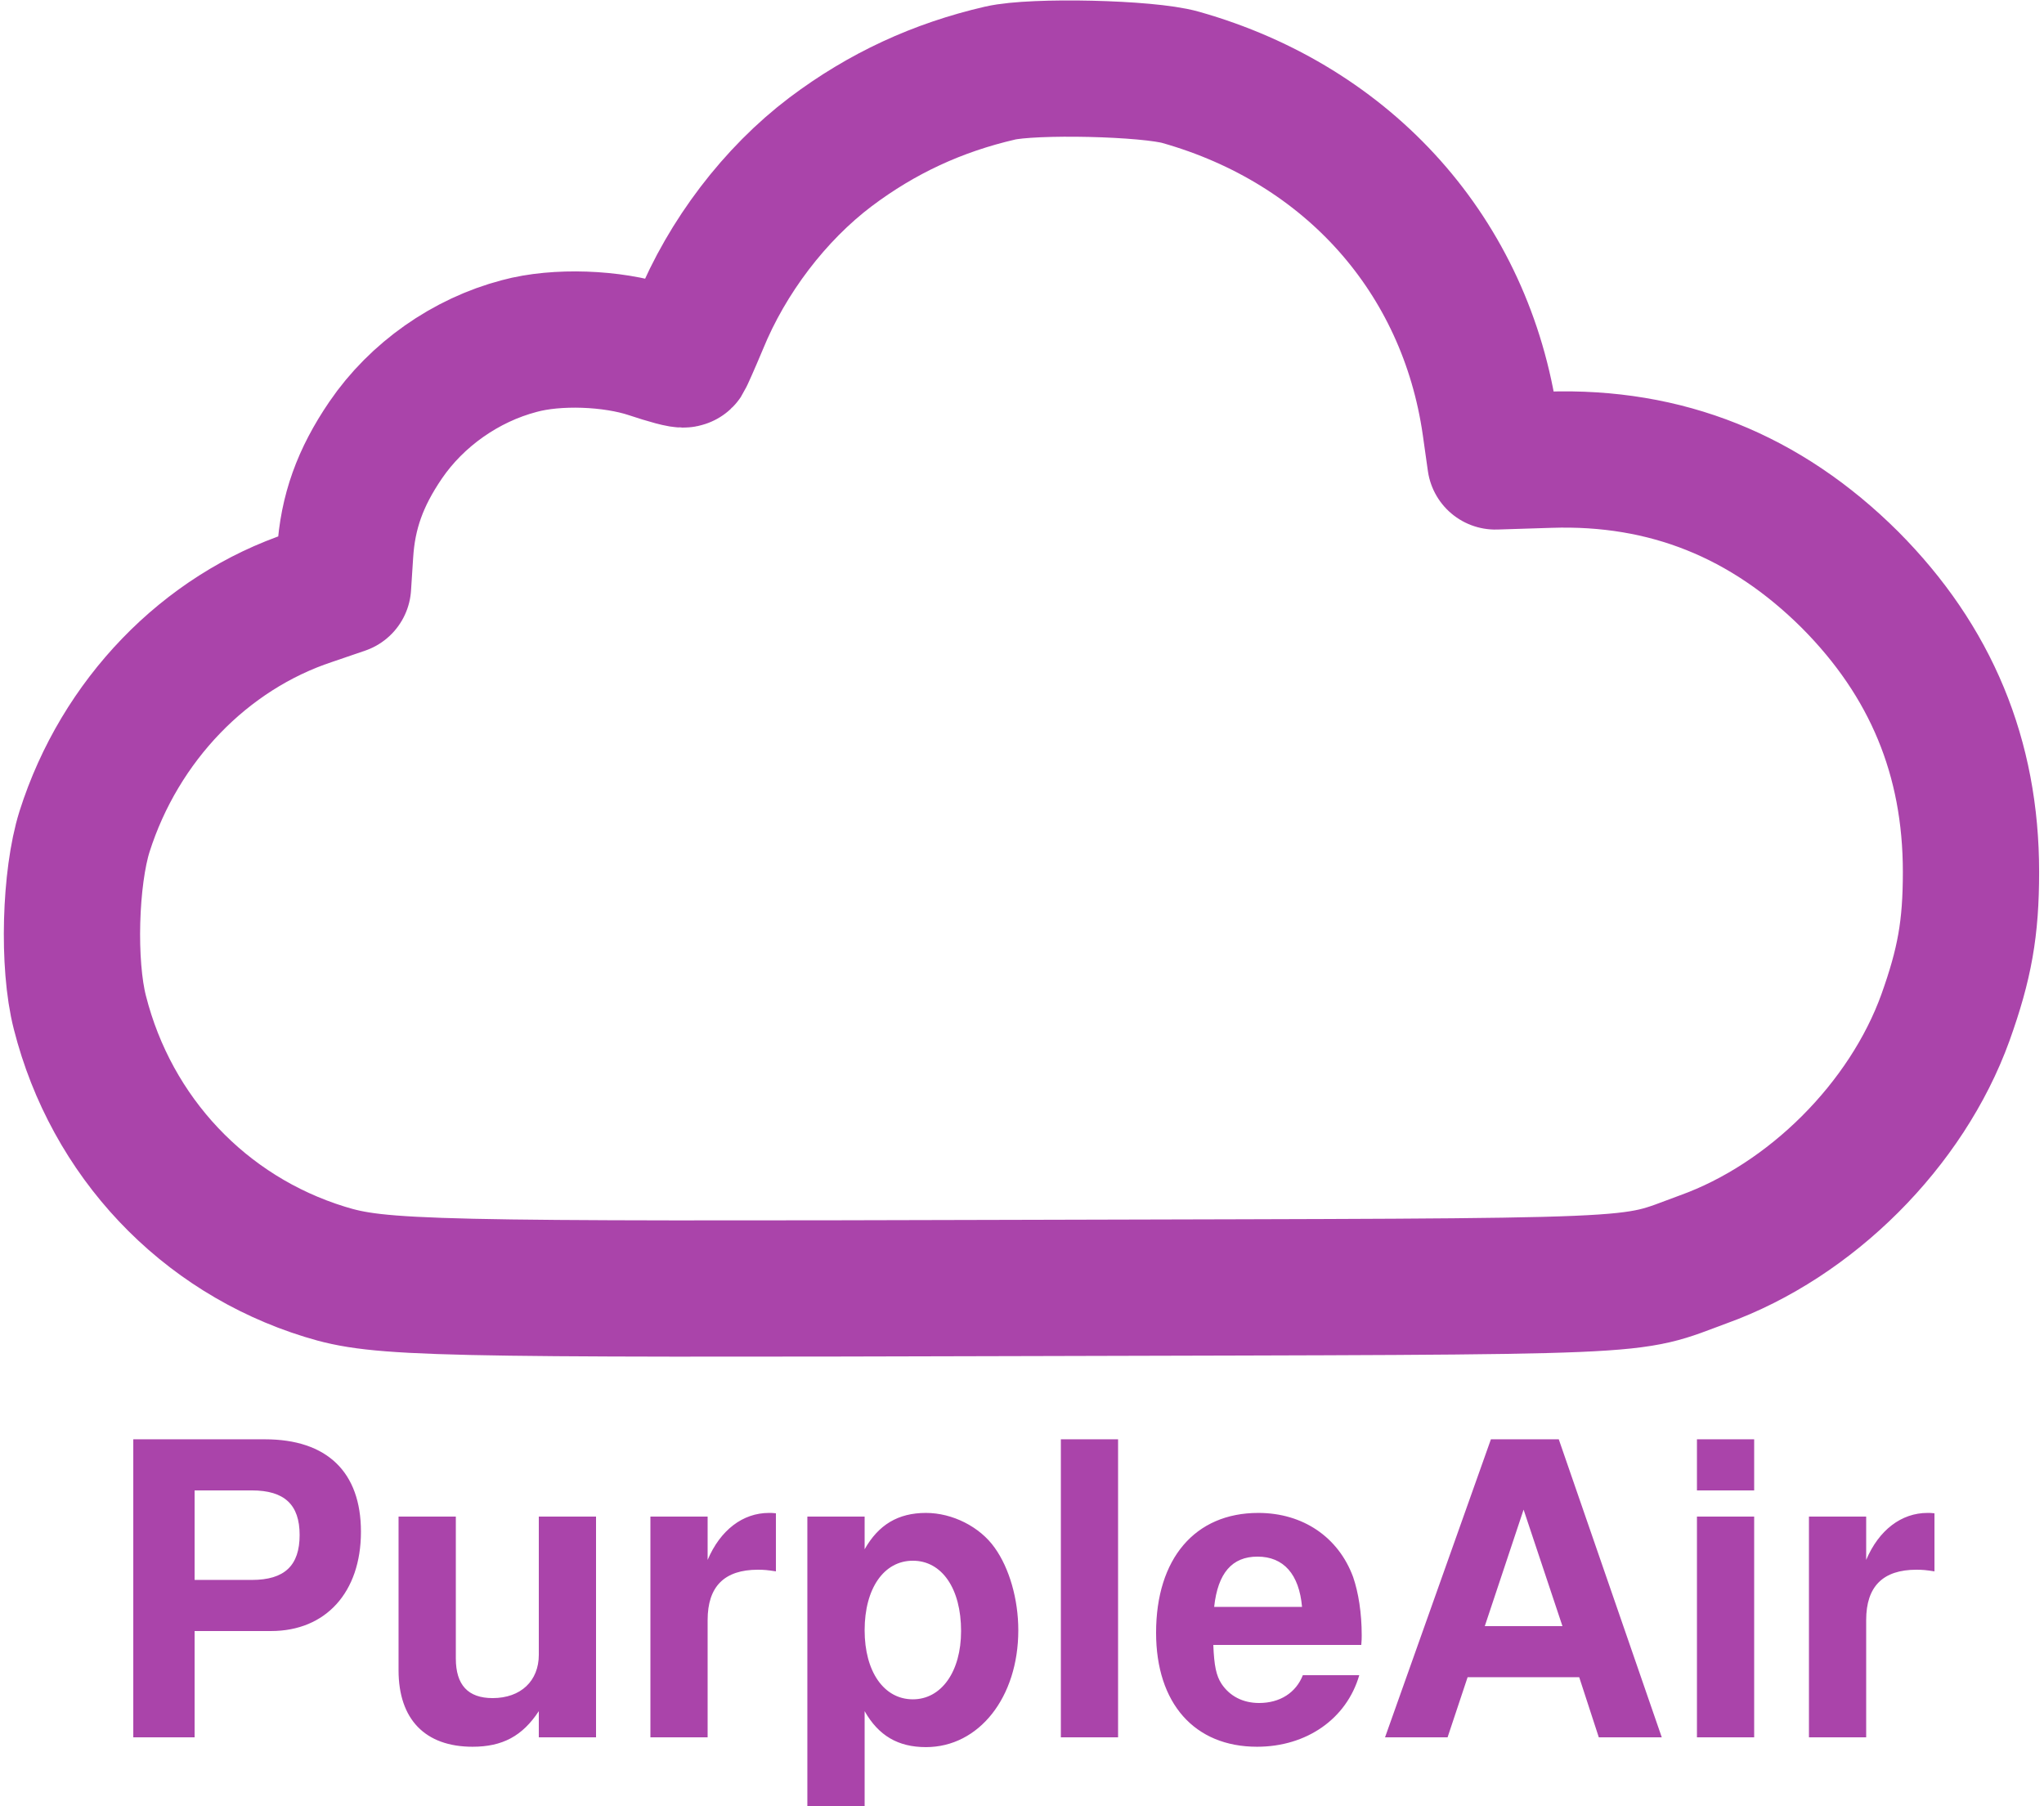
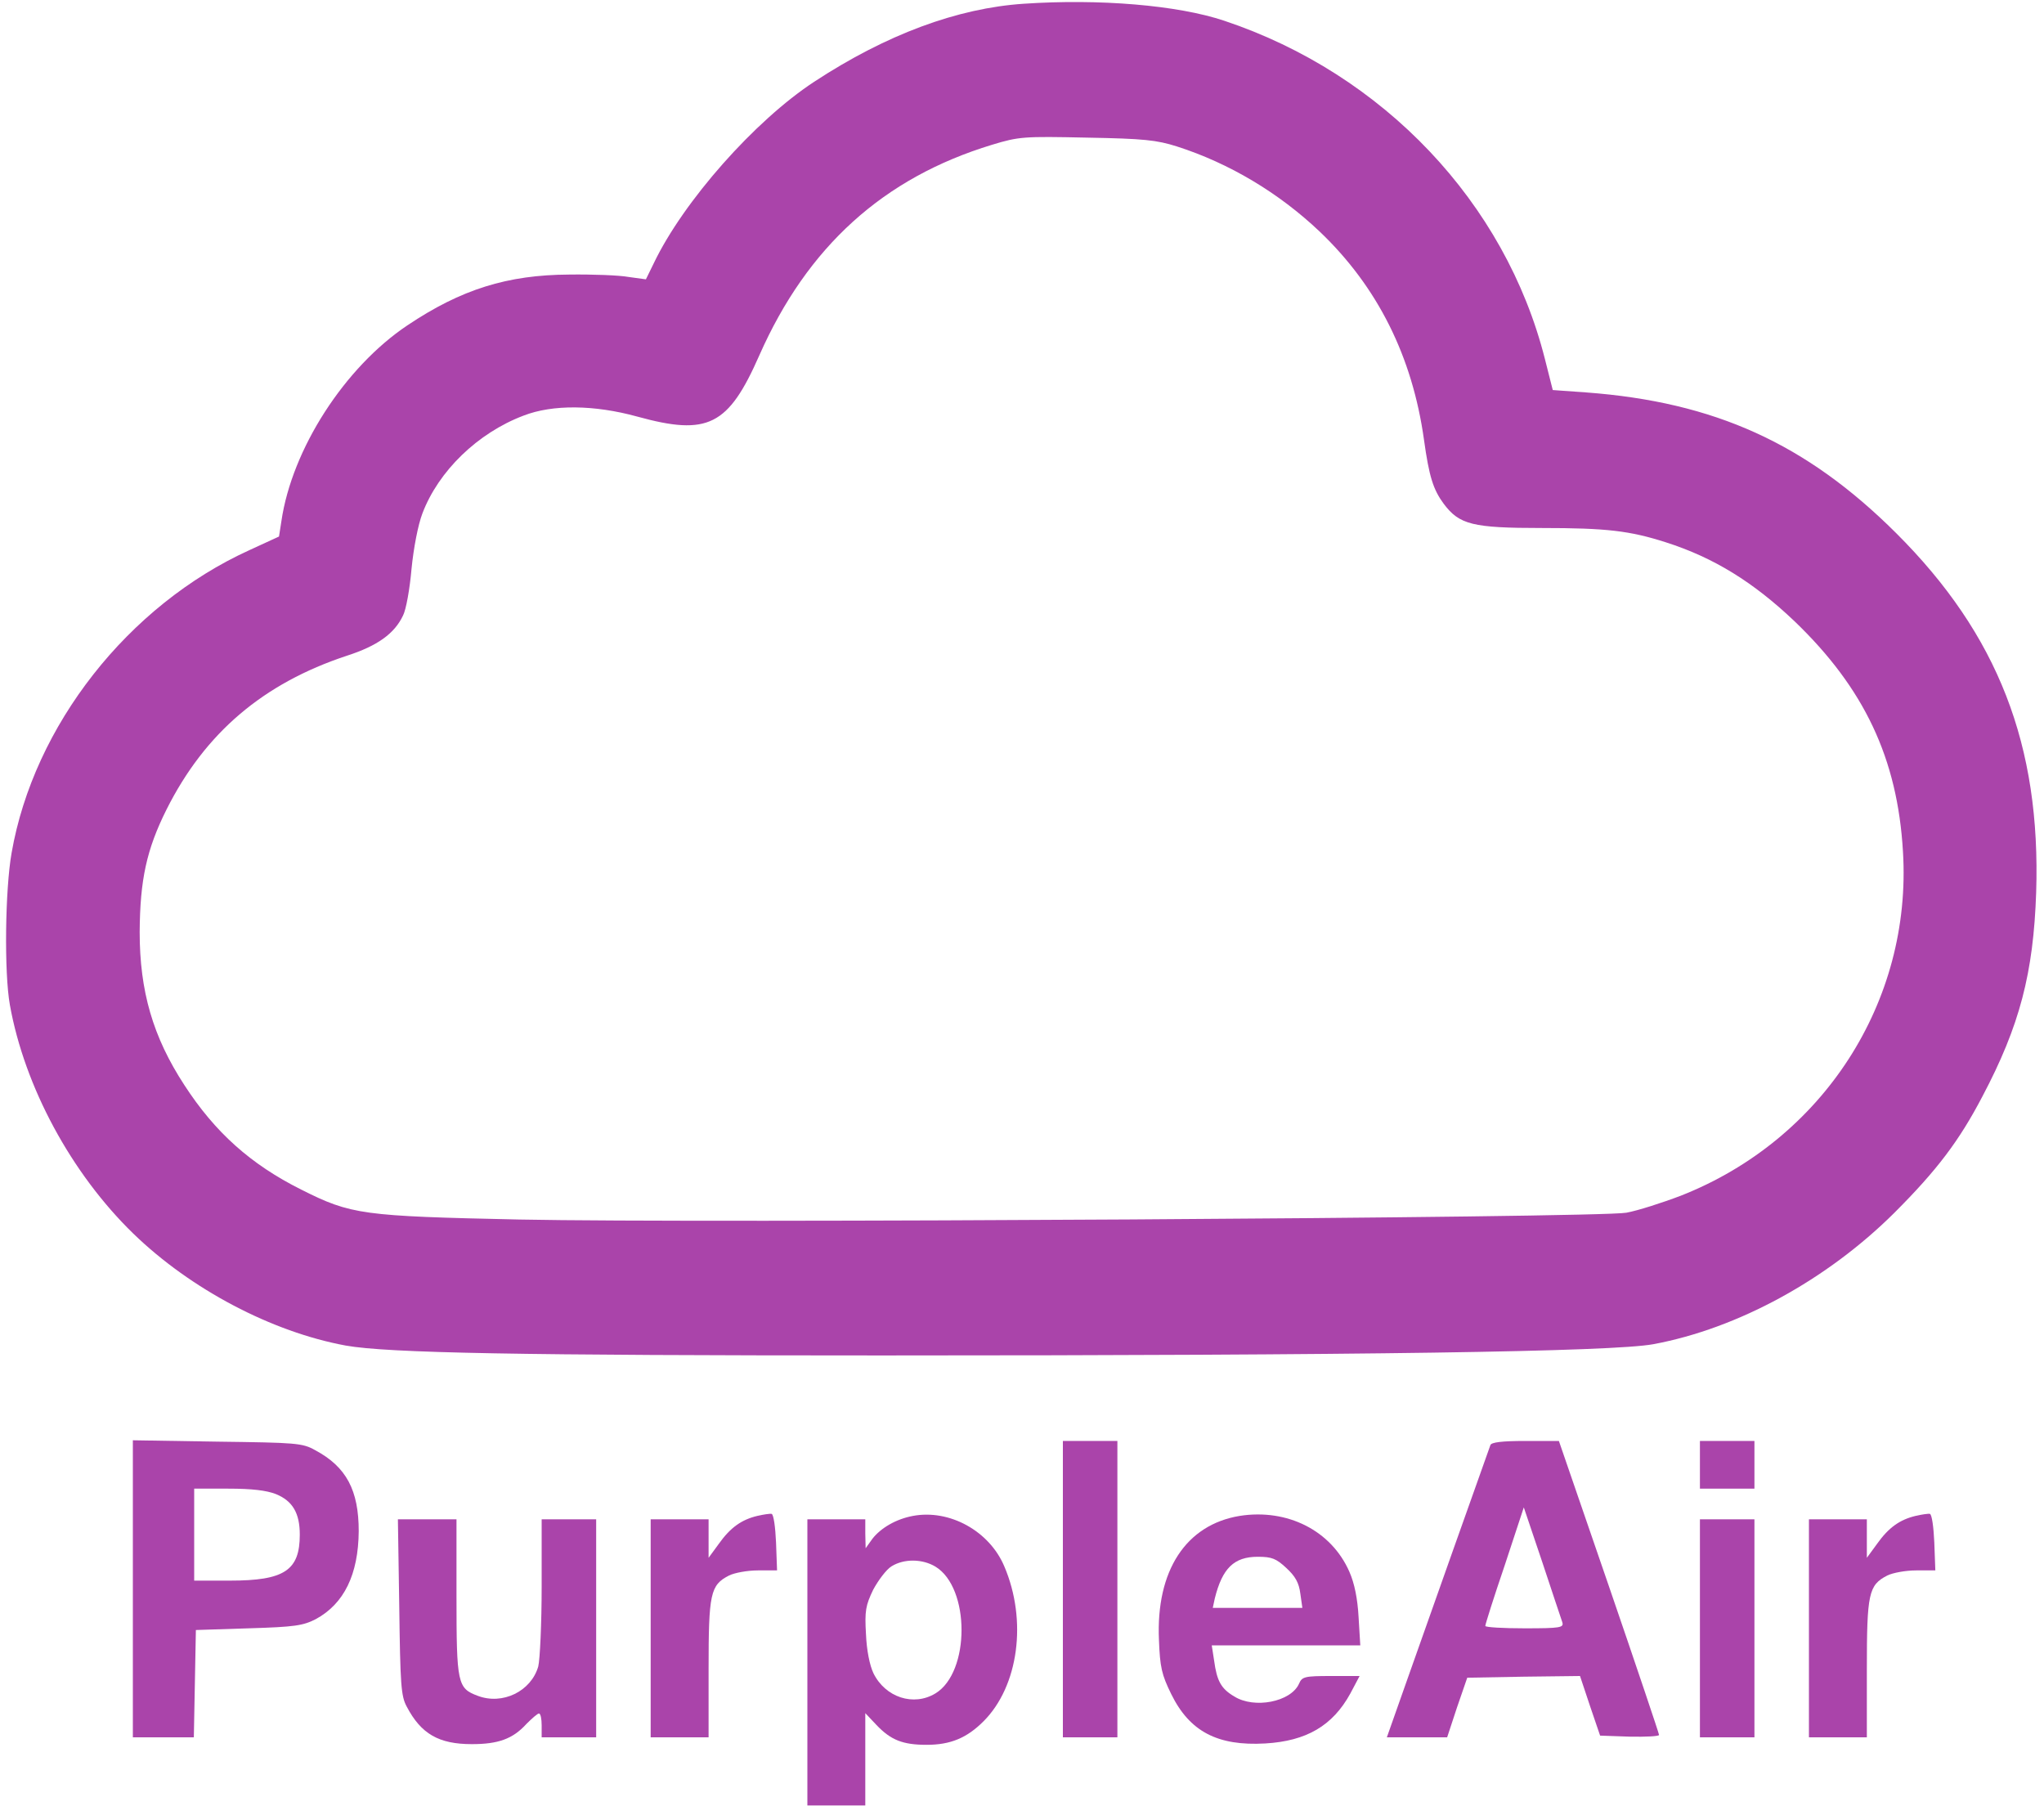
- <svg xmlns="http://www.w3.org/2000/svg" width="600" height="530" version="1.1">
-   <defs id="defs3877" />
-   <style>
-      .logoText {
-      font-weight:bold;
-      font-size: 120px;
-      font-family: "Helvetica Neue",Helvetica,Arial,sans-serif;
-     line-height: 1.429;
-      }
-      </style>
-   <g id="layer1" transform="translate(0,-652.3622)">
-     <path d="m 293.569,673.818 c -18.375,4.25 -34.625,11.75 -49.75,23.125 -16.375,12.375 -30.375,30.75 -38.375,50.375 -2.25,5.375 -4.375,10.125 -4.625,10.5 -0.375,0.375 -4.875,-0.875 -10.125,-2.625 -11,-3.625 -27.25,-4.25 -38.25,-1.25 -15.75,4.125 -30.125,14.25 -39.25,27.625 -7.5,11 -11.125,21.125 -11.875,33.25 l -0.625,9.625 -9.5,3.25 c -31,10.25 -56,36.125 -66.375,68.75 -4.25,13.5 -5,39 -1.375,53.125 9.25,36.5 36.25,65.125 71.875,76.125 16.125,5 29.75,5.25 207.625,4.75 187.125,-0.5 173.75,0.125 197,-8.375 31.625,-11.375 59.75,-39.5 71.125,-71 5.625,-15.75 7.5,-26.125 7.5,-42.75 0,-33.625 -11.75,-61.875 -35.5,-85.75 -24.75,-24.625 -54,-36.375 -88.25,-35.25 l -15.875,0.5 -1.5,-10.625 c -7.125,-49.625 -41.375,-88.125 -90.875,-102.125 -9.625,-2.75 -43.25,-3.5 -53,-1.25 z" id="path3033" style="fill:none;stroke:#aa44aa;stroke-width:40;stroke-linecap:square;stroke-linejoin:round;stroke-miterlimit:4;stroke-opacity:1;stroke-dasharray:none" />
-   </g>
-   <g id="text_brand" fill="#aa44aa" class="logoText">
-     <text x="30" y="510" dy="0">PurpleAir</text>
+ <svg xmlns="http://www.w3.org/2000/svg" version="1.0" width="300pt" height="265pt" viewBox="0 0 600 530" preserveAspectRatio="xMidYMid meet">
+   <g transform="translate(0,530) scale(0.1,-0.1)" fill="#aa44aa" stroke="none">
+     <path d="M3005 5289 c-195 -13 -403 -90 -615 -229 -174 -114 -384 -351 -471 -533 l-23 -47 -51 7 c-27 5 -106 8 -175 7 -180 -1 -316 -43 -474 -149 -184 -123 -339 -363 -370 -575 l-7 -45 -87 -40 c-356 -162 -633 -515 -698 -889 -19 -108 -22 -351 -5 -446 43 -240 180 -494 362 -671 169 -164 407 -289 624 -329 124 -22 511 -29 1575 -29 1414 0 2143 11 2263 33 248 46 510 189 708 386 125 125 190 211 258 341 110 208 150 363 158 599 14 432 -112 757 -411 1055 -264 263 -533 385 -910 413 l-98 7 -23 91 c-116 459 -474 837 -941 993 -137 46 -367 65 -589 50z m450 -419 c153 -49 299 -136 419 -250 170 -162 272 -367 306 -611 15 -108 27 -146 58 -188 46 -61 84 -71 288 -71 190 0 258 -8 364 -42 141 -45 257 -117 378 -232 204 -196 302 -402 318 -676 27 -441 -235 -846 -652 -1010 -55 -21 -127 -44 -160 -50 -82 -15 -2712 -31 -3249 -20 -462 10 -494 14 -641 88 -148 74 -253 168 -343 307 -92 141 -131 275 -131 449 1 153 20 242 79 360 113 225 284 370 529 451 90 29 140 65 165 118 9 17 20 79 25 137 6 61 19 129 32 163 47 124 162 236 297 287 85 33 207 32 334 -3 207 -57 267 -27 358 180 141 319 364 521 683 618 79 24 93 25 278 21 168 -3 205 -7 265 -26z" />
+     <path d="M390 636 l0 -436 90 0 89 0 3 158 3 157 155 5 c136 4 160 8 197 27 83 45 125 131 126 258 0 120 -36 189 -128 238 -37 21 -56 22 -287 25 l-248 4 0 -436z m420 278 c49 -20 70 -56 70 -119 0 -105 -45 -135 -205 -135 l-105 0 0 135 0 135 100 0 c69 0 112 -5 140 -16z" />
+     <path d="M3120 635 l0 -435 80 0 80 0 0 435 0 435 -80 0 -80 0 0 -435z" />
+     <path d="M4375 1058 c-11 -30 -201 -566 -250 -705 l-54 -153 89 0 88 0 29 88 30 87 165 3 166 2 29 -87 30 -88 86 -3 c48 -1 87 1 87 5 0 4 -66 200 -147 436 l-147 427 -98 0 c-70 0 -100 -4 -103 -12z m211 -520 c5 -16 -5 -18 -110 -18 -64 0 -116 3 -116 7 0 5 25 84 57 178 l56 170 54 -160 c29 -88 56 -168 59 -177z" />
+     <path d="M4990 1000 l0 -70 80 0 80 0 0 70 0 70 -80 0 -80 0 0 -70z" />
+     <path d="M2223 850 c-46 -11 -79 -34 -113 -82 l-30 -41 0 56 0 57 -85 0 -85 0 0 -320 0 -320 85 0 85 0 0 200 c0 222 5 247 60 275 16 8 54 15 85 15 l56 0 -3 82 c-2 45 -7 82 -13 84 -5 1 -25 -2 -42 -6z" />
+     <path d="M2680 850 c-49 -9 -94 -35 -119 -67 l-20 -28 -1 43 0 42 -85 0 -85 0 0 -420 0 -420 85 0 85 0 0 136 0 135 33 -35 c42 -44 77 -58 147 -58 70 0 118 20 167 69 103 103 129 296 61 455 -44 104 -161 168 -268 148z m66 -149 c102 -62 102 -310 0 -372 -64 -39 -147 -12 -182 59 -11 23 -20 67 -22 115 -4 68 -1 84 21 130 15 28 39 60 54 69 37 23 91 22 129 -1z" />
+     <path d="M3639 850 c-158 -26 -246 -161 -237 -364 3 -80 8 -102 36 -159 54 -110 136 -153 276 -145 121 7 198 52 250 147 l27 51 -84 0 c-78 0 -85 -2 -94 -23 -24 -53 -131 -74 -190 -37 -39 23 -51 46 -59 105 l-7 45 218 0 218 0 -5 83 c-3 54 -12 99 -27 133 -53 121 -182 186 -322 164z m137 -153 c26 -24 37 -43 41 -75 l6 -42 -132 0 -131 0 6 28 c22 88 56 122 126 122 41 0 54 -5 84 -33z" />
+     <path d="M5623 850 c-46 -11 -79 -34 -113 -82 l-30 -41 0 56 0 57 -85 0 -85 0 0 -320 0 -320 85 0 85 0 0 200 c0 222 5 247 60 275 16 8 54 15 85 15 l56 0 -3 82 c-2 45 -7 82 -13 84 -5 1 -25 -2 -42 -6z" />
+     <path d="M1172 583 c3 -228 5 -262 22 -293 42 -80 94 -110 191 -110 77 0 120 15 160 59 17 17 33 31 37 31 5 0 8 -16 8 -35 l0 -35 80 0 80 0 0 320 0 320 -80 0 -80 0 0 -197 c0 -109 -5 -215 -10 -235 -21 -73 -105 -114 -178 -86 -59 22 -62 36 -62 291 l0 227 -86 0 -86 0 4 -257z" />
+     <path d="M4990 520 l0 -320 80 0 80 0 0 320 0 320 -80 0 -80 0 0 -320z" />
  </g>
</svg>
